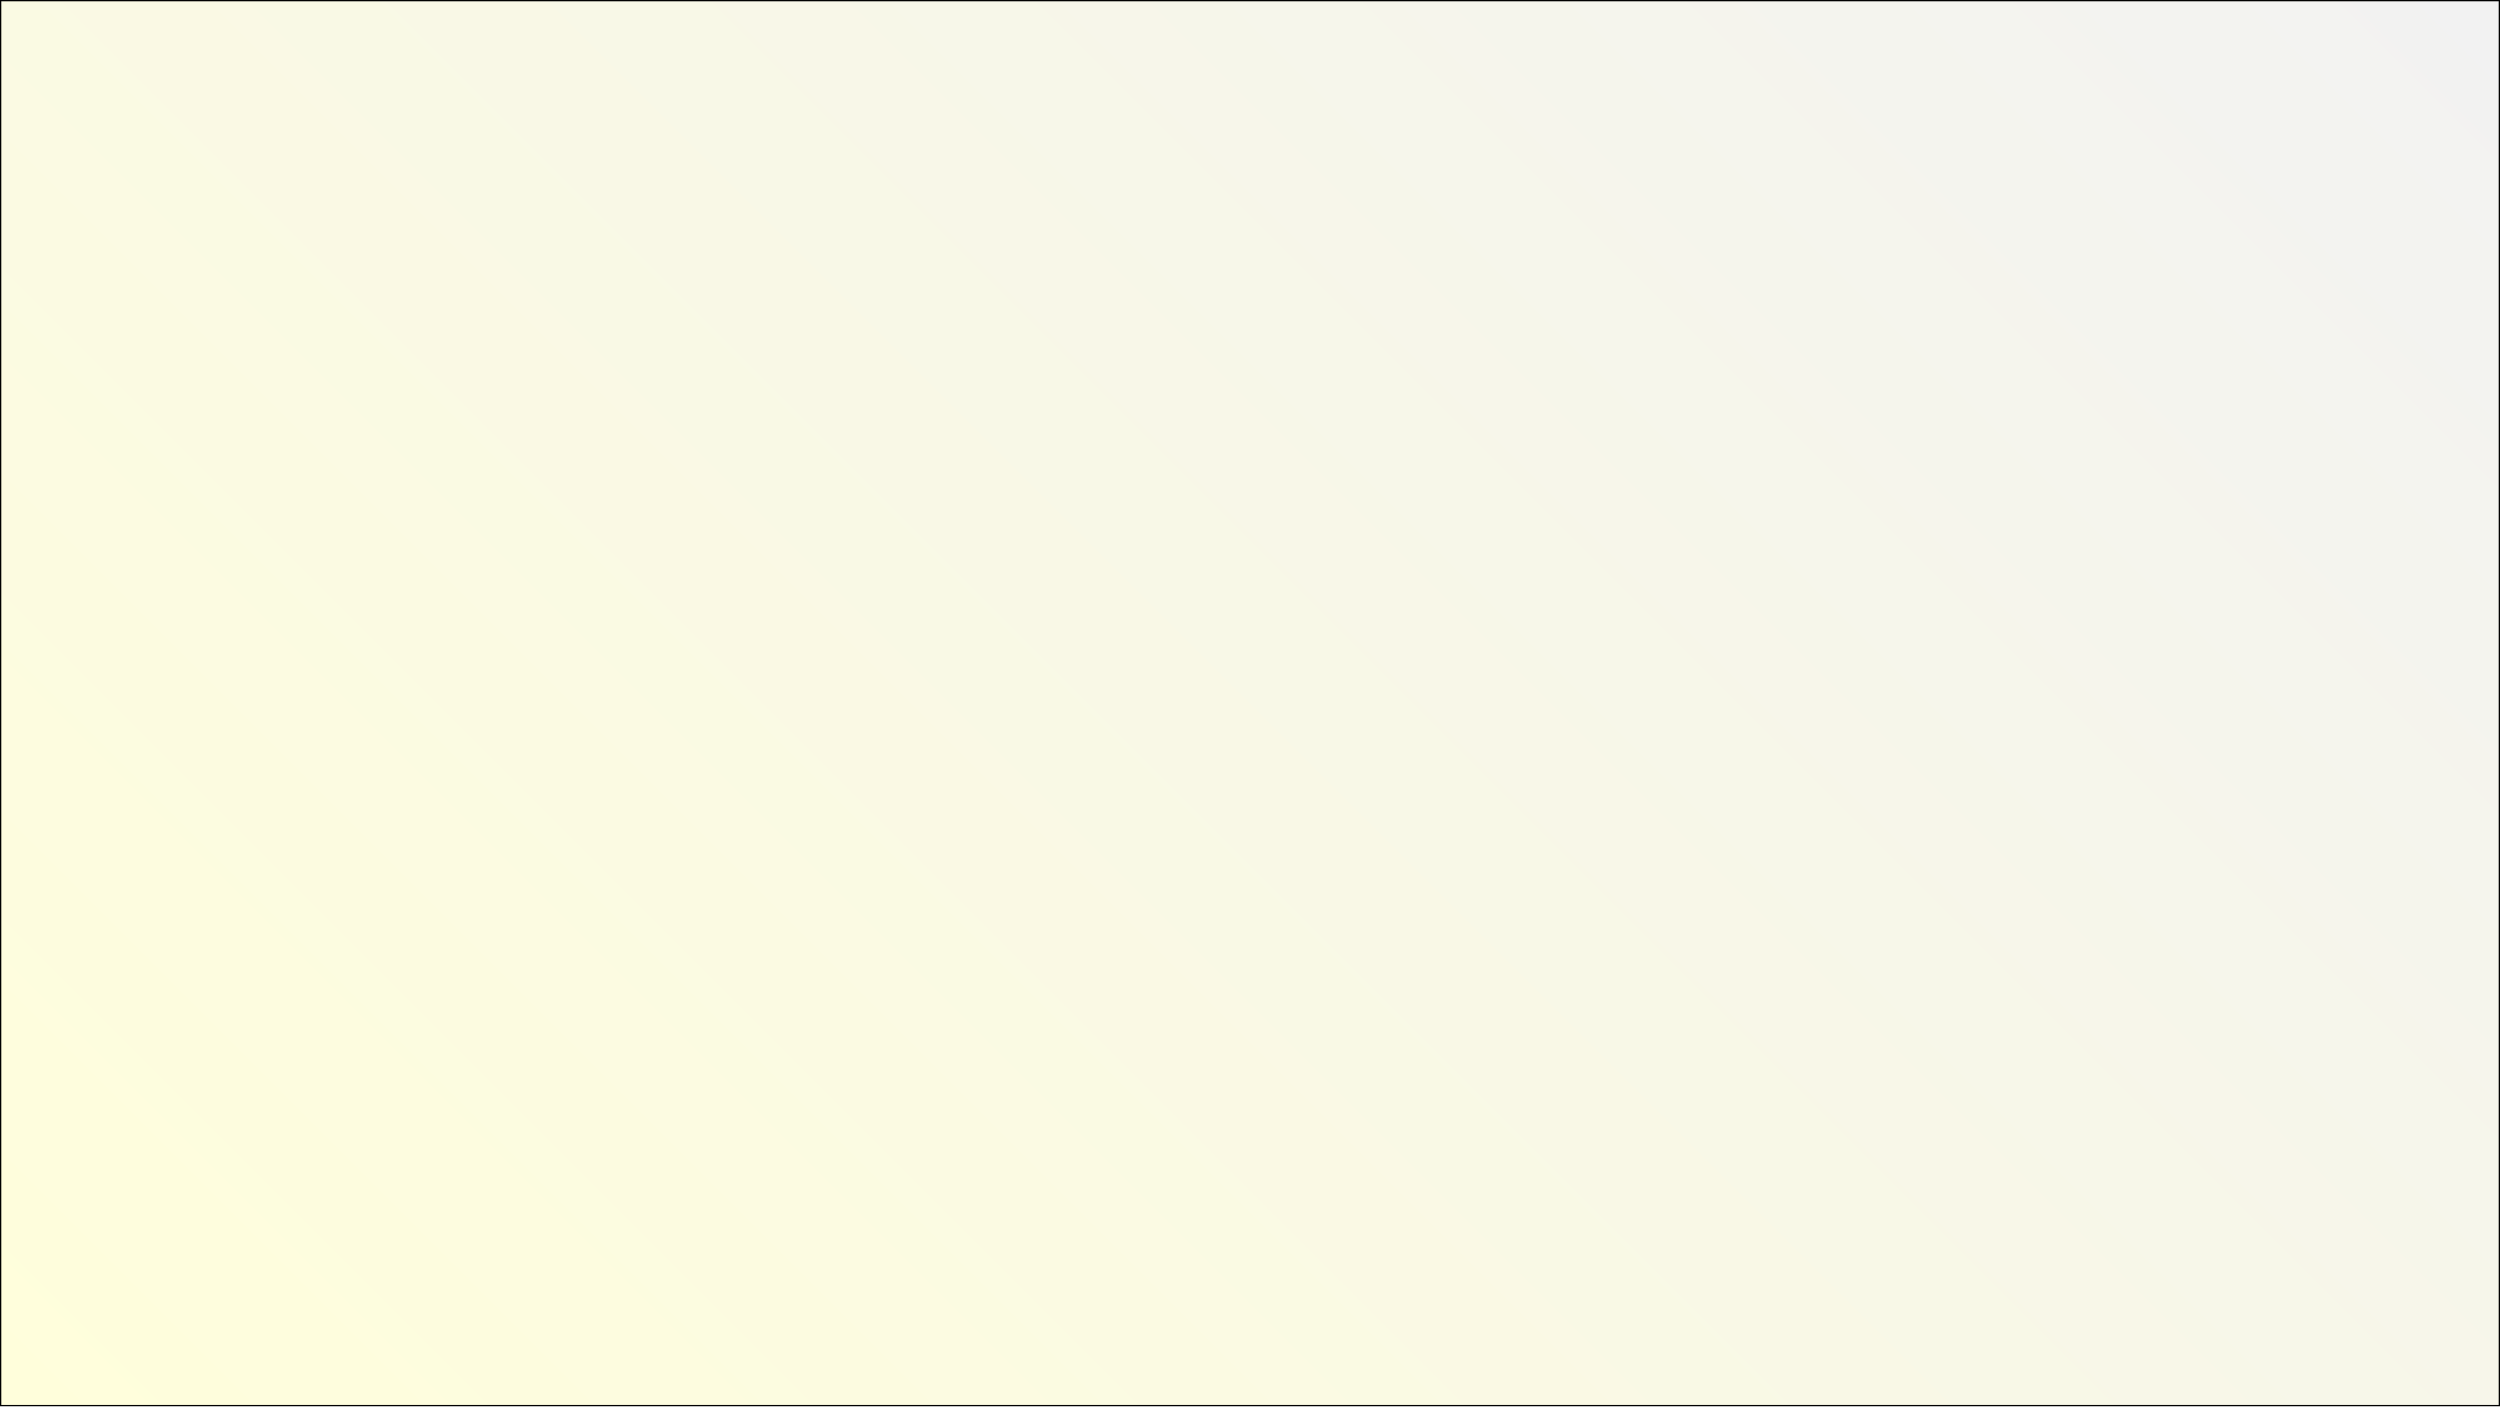
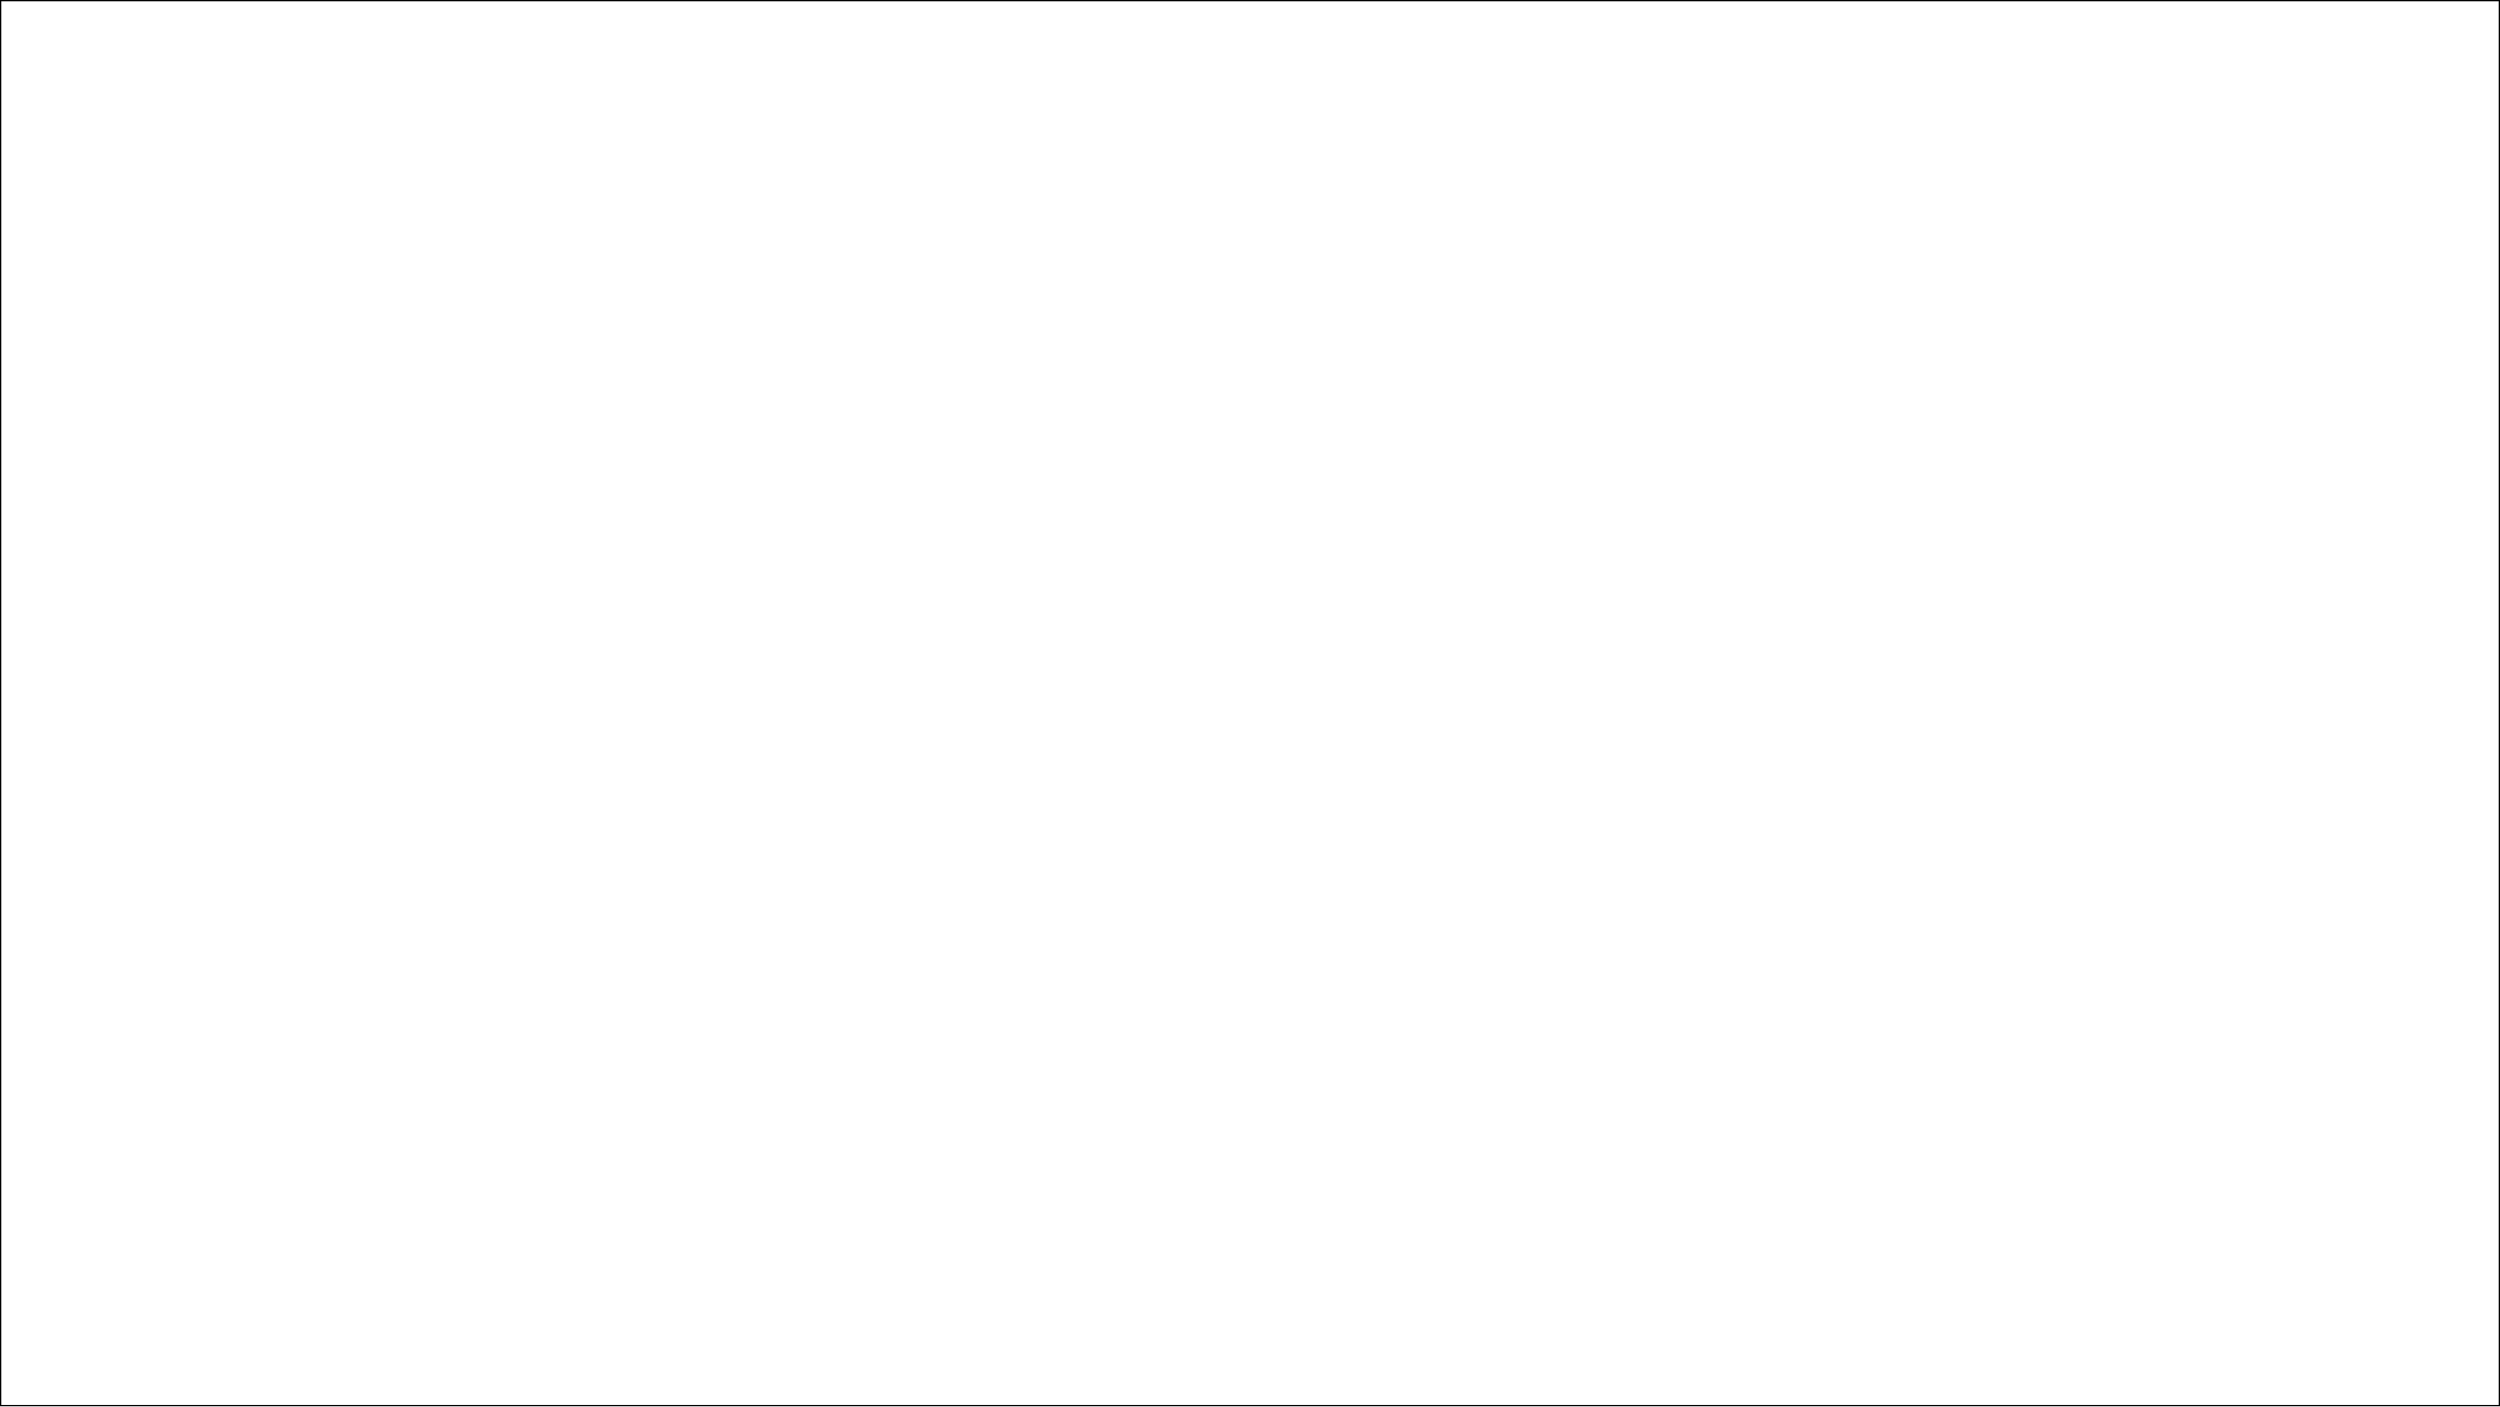
<svg xmlns="http://www.w3.org/2000/svg" viewBox="0 0 1920 1080">
  <defs>
    <style>.cls-1{fill:url(#linear-gradient);}</style>
    <linearGradient id="linear-gradient" x1="210.5" y1="1289.5" x2="1709.5" y2="-209.5" gradientUnits="userSpaceOnUse">
-       <stop offset="0" stop-color="#fffedb" />
-       <stop offset="1" stop-color="#f2f2f2" />
+       <stop offset="0" stop-color="#fff" />
+       <stop offset="1" stop-color="#fff" />
    </linearGradient>
  </defs>
  <g id="Layer_2" data-name="Layer 2">
    <g id="Layer_1-2" data-name="Layer 1">
      <rect class="cls-1" x="0.5" y="0.5" width="1919" height="1079" />
      <path d="M1919,1V1079H1V1H1919m1-1H0V1080H1920V0Z" />
    </g>
  </g>
</svg>
